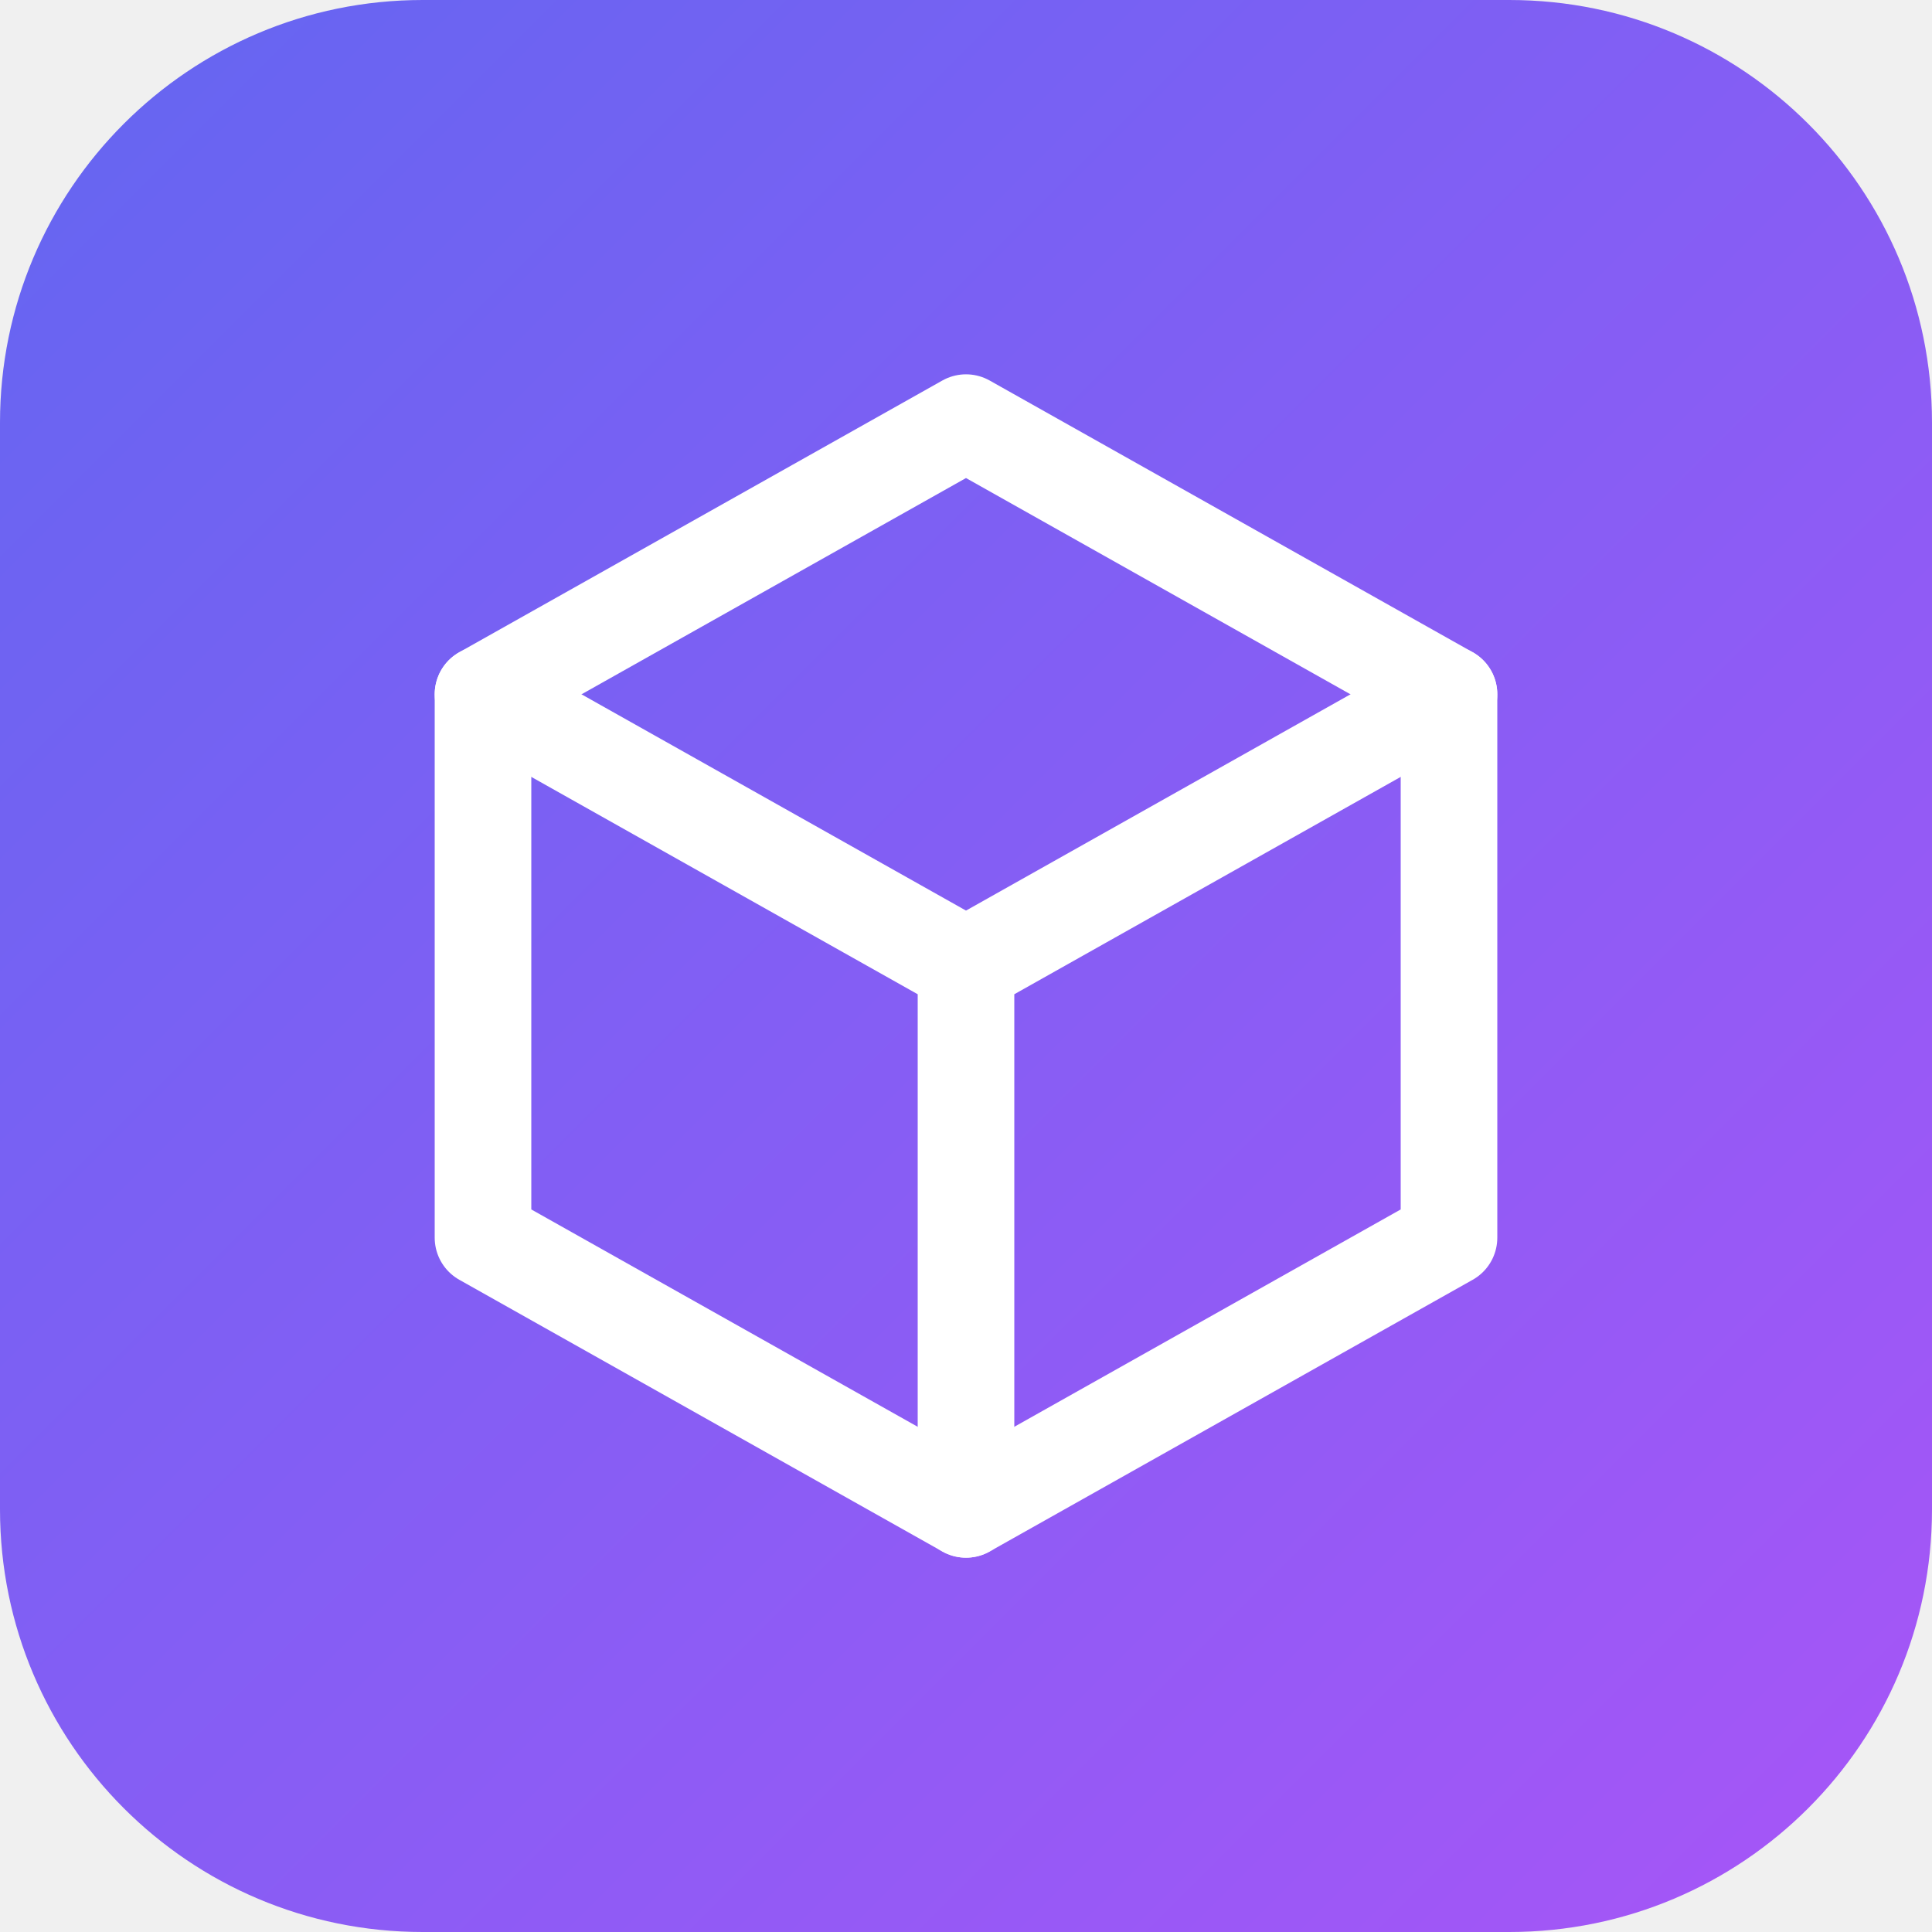
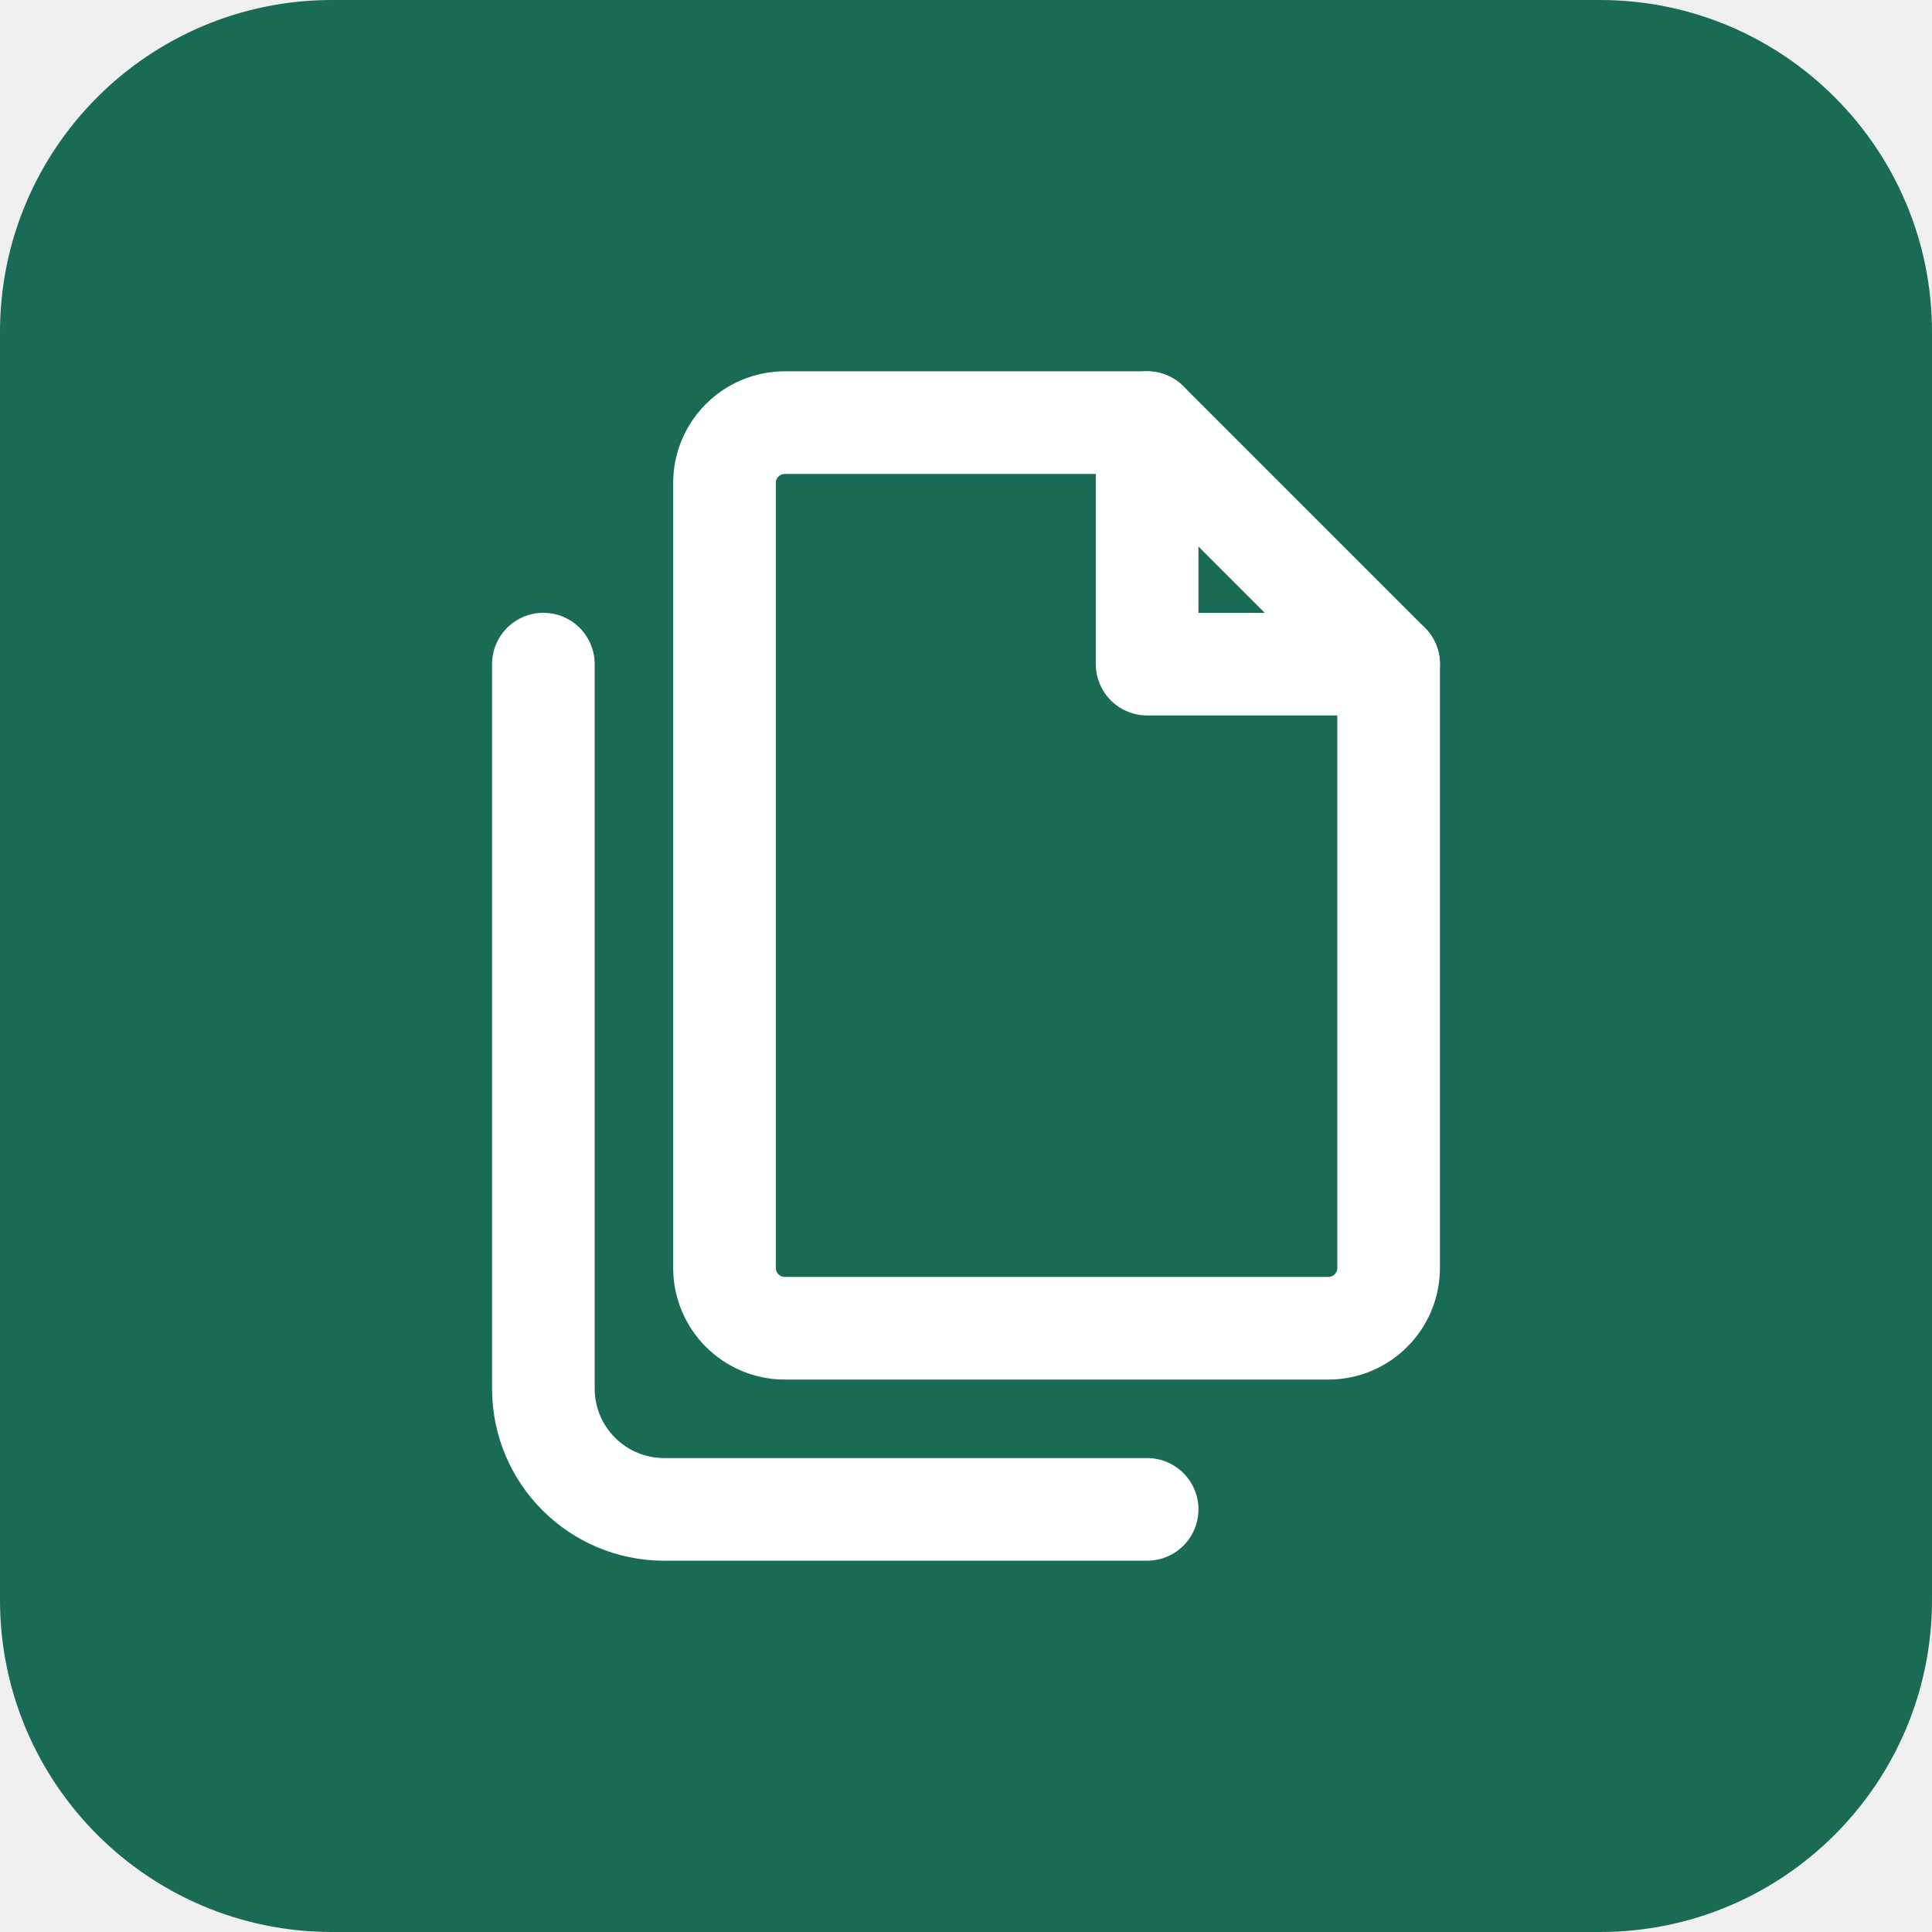
<svg xmlns="http://www.w3.org/2000/svg" viewBox="0 0 512 512">
-   <defs>
-     <linearGradient id="g" x1="0" y1="0" x2="1" y2="1">
-       <stop offset="0" stop-color="#6366f1" />
-       <stop offset="1" stop-color="#a855f7" />
-     </linearGradient>
-   </defs>
-   <rect width="512" height="512" rx="112" fill="url(#g)" />
-   <g fill="none" stroke="#fff" stroke-width="30" stroke-linecap="round" stroke-linejoin="round" transform="translate(64 64) scale(16)">
-     <path d="M4 7.5 12 3l8 4.5v9L12 21l-8-4.5z" stroke-width="1.6" />
-     <path d="M4 7.5 12 12l8-4.5M12 12v9" stroke-width="1.6" />
+   <rect width="512" height="512" rx="88" fill="#1a6b56" />
+   <g fill="none" stroke="#fff" stroke-linecap="round" stroke-linejoin="round" stroke-width="1.7" transform="translate(64 64) scale(16)">
+     <path d="M9 3h6l4 4v10a1 1 0 0 1-1 1H9a1 1 0 0 1-1-1V4a1 1 0 0 1 1-1z" />
+     <path d="M15 3v4h4" />
+     <path d="M5 7v12a2 2 0 0 0 2 2h8" />
  </g>
</svg>
